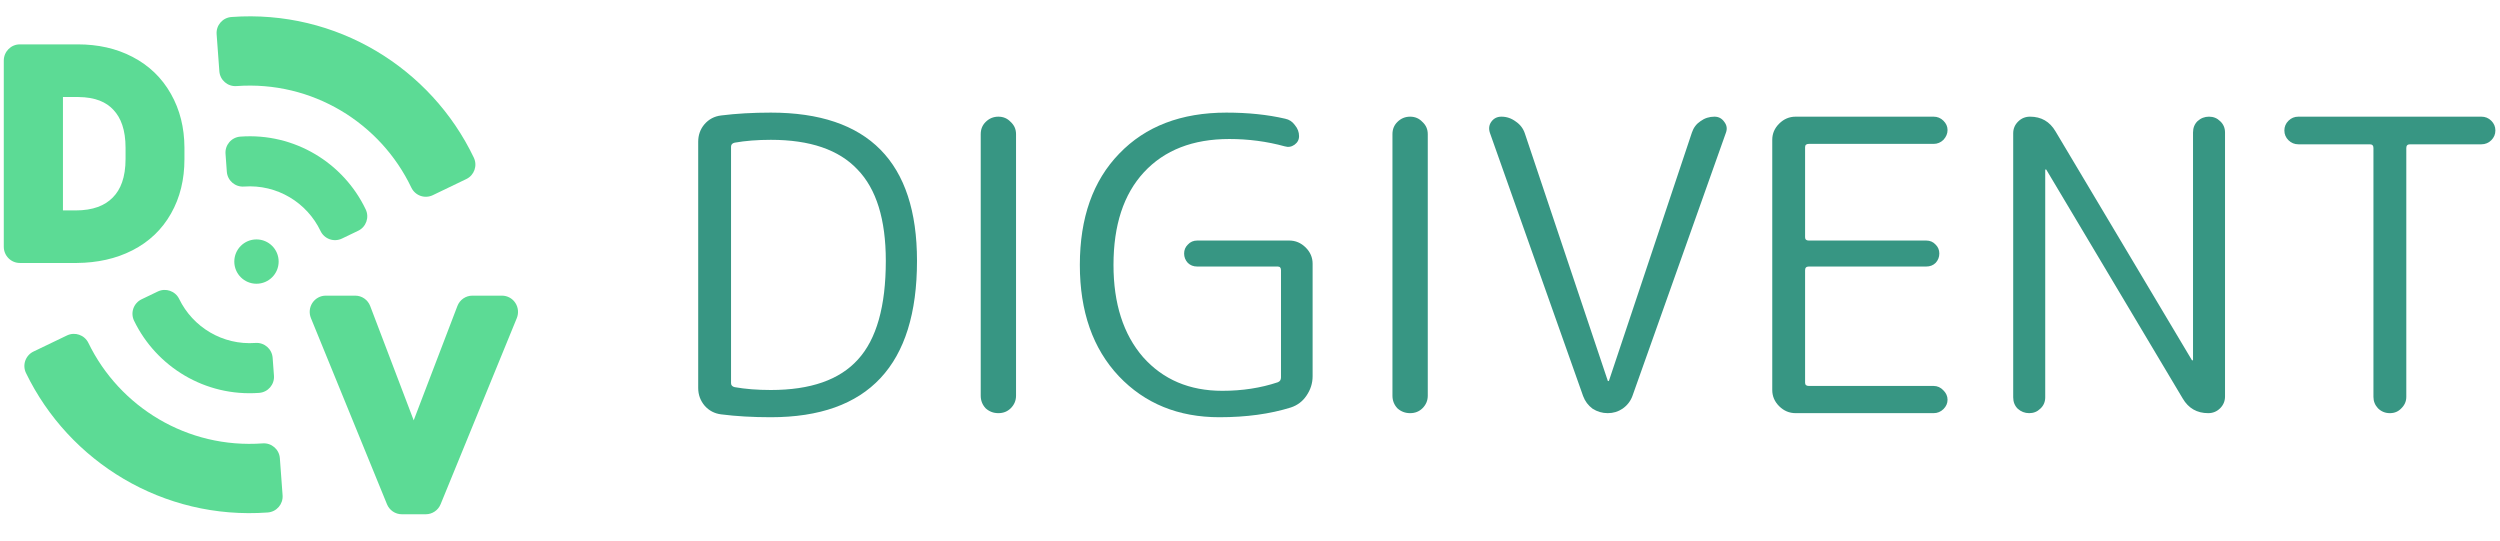
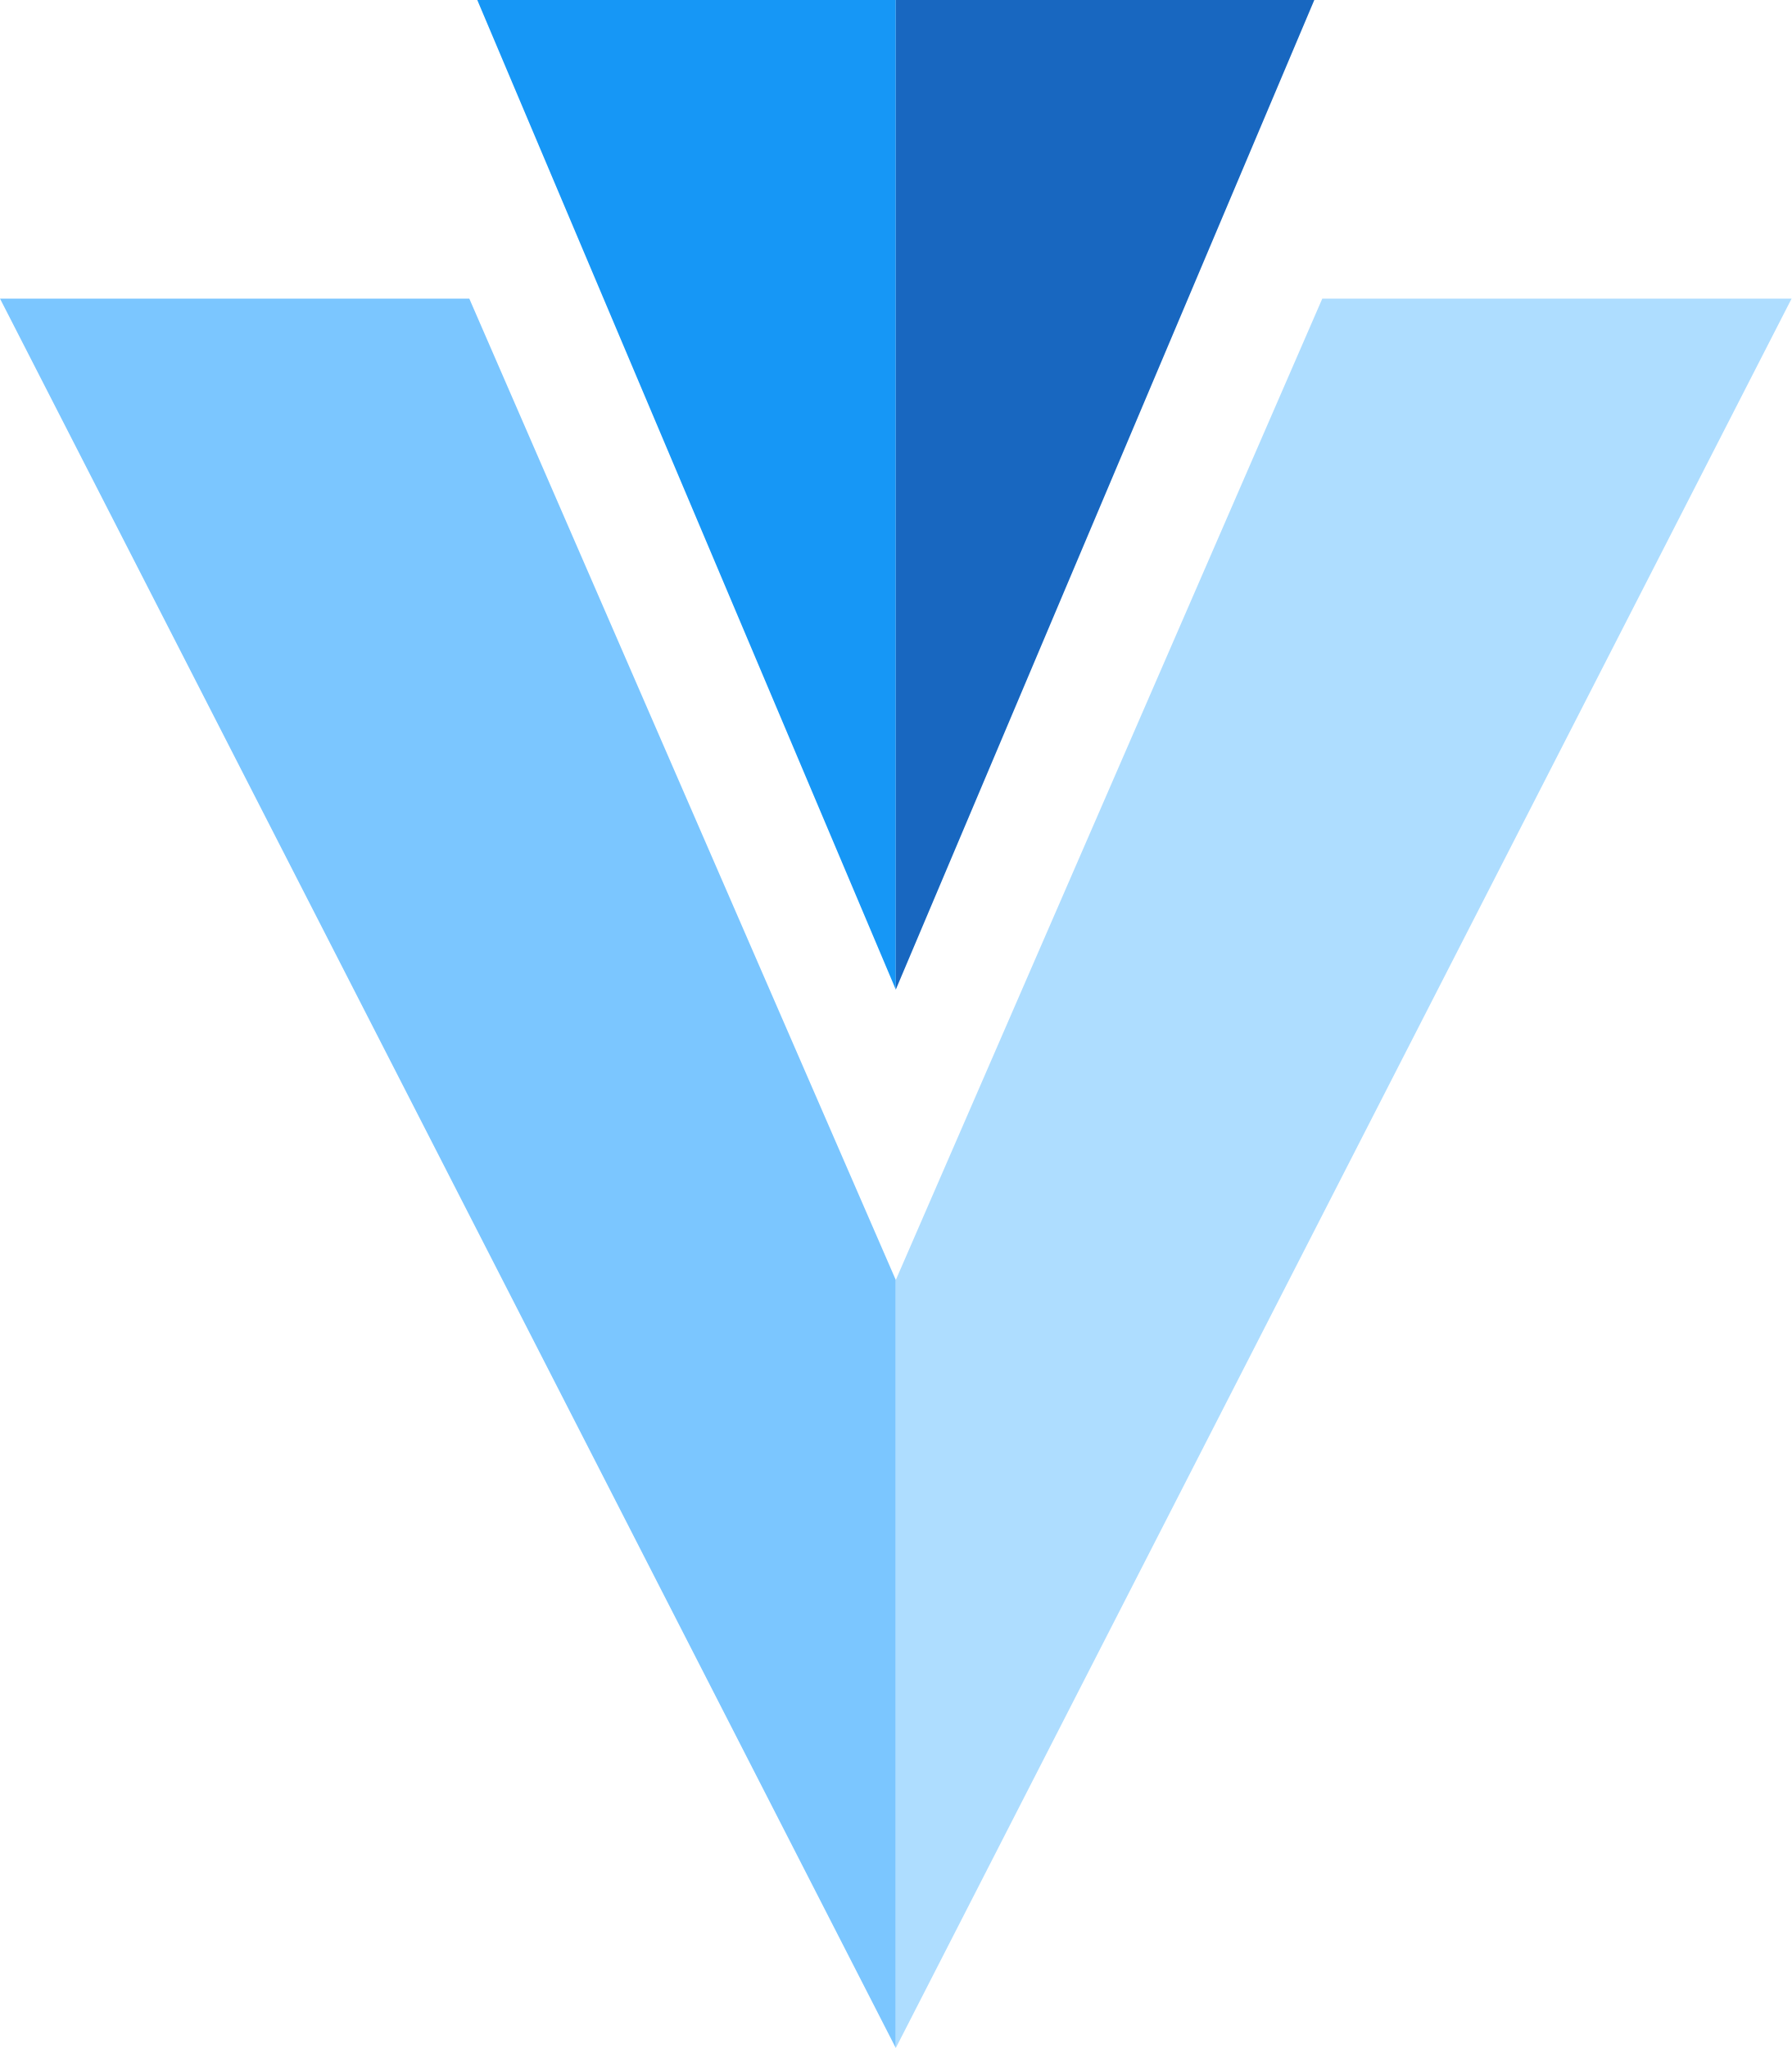
- <svg xmlns="http://www.w3.org/2000/svg" width="111" height="24" viewBox="0 0 111 24" fill="none">
-   <path d="M11.453 16.733L11.394 15.936C9.63 16.065 8.041 15.084 7.314 13.584L6.593 13.93C7.459 15.717 9.352 16.887 11.453 16.733Z" fill="#C4C4C4" />
-   <path d="M10.781 7.572L10.723 6.775C12.834 6.62 14.734 7.802 15.594 9.603L14.874 9.949C14.152 8.435 12.555 7.442 10.781 7.572Z" fill="#C4C4C4" />
-   <path fill-rule="evenodd" clip-rule="evenodd" d="M10.013 6.828C9.984 6.436 10.279 6.094 10.671 6.066C13.084 5.889 15.255 7.24 16.237 9.297C16.407 9.651 16.257 10.076 15.903 10.246L15.183 10.592C15.013 10.674 14.816 10.685 14.638 10.622C14.459 10.559 14.313 10.428 14.232 10.257C13.632 8.999 12.305 8.175 10.834 8.283C10.441 8.312 10.1 8.017 10.071 7.625L10.013 6.828ZM7.005 12.943C7.359 12.773 7.783 12.921 7.955 13.274C8.56 14.521 9.879 15.334 11.343 15.227C11.735 15.198 12.076 15.493 12.105 15.885L12.164 16.682C12.192 17.074 11.898 17.416 11.505 17.444C9.103 17.62 6.942 16.283 5.953 14.242C5.87 14.072 5.859 13.875 5.921 13.697C5.984 13.518 6.115 13.371 6.285 13.289L7.005 12.943Z" fill="#5CDB95" />
-   <path d="M11.836 22.044L11.716 20.398C8.07 20.665 4.787 18.636 3.282 15.537L1.794 16.252C3.584 19.945 7.495 22.362 11.836 22.044Z" fill="#5CDB95" />
-   <path d="M10.449 3.112L10.328 1.466C14.69 1.146 18.617 3.587 20.395 7.309L18.907 8.025C17.414 4.896 14.114 2.844 10.449 3.112Z" fill="#5CDB95" />
-   <path fill-rule="evenodd" clip-rule="evenodd" d="M9.618 1.517C9.589 1.125 9.884 0.783 10.277 0.755C14.941 0.413 19.138 3.024 21.038 7.001C21.207 7.356 21.058 7.78 20.704 7.95L19.216 8.666C19.045 8.748 18.849 8.759 18.67 8.696C18.492 8.633 18.346 8.501 18.264 8.331C16.894 5.458 13.864 3.575 10.501 3.822C10.109 3.851 9.767 3.556 9.739 3.163L9.618 1.517ZM2.974 14.894C3.328 14.724 3.752 14.872 3.924 15.225C5.305 18.071 8.319 19.931 11.664 19.686C12.056 19.658 12.398 19.952 12.426 20.345L12.547 21.991C12.576 22.383 12.281 22.725 11.889 22.754C7.246 23.094 3.066 20.509 1.154 16.562C1.071 16.392 1.06 16.195 1.122 16.017C1.185 15.838 1.315 15.691 1.486 15.609L2.974 14.894Z" fill="#5CDB95" />
-   <path fill-rule="evenodd" clip-rule="evenodd" d="M0.88 11.676C0.487 11.676 0.168 11.353 0.168 10.955V2.691C0.168 2.292 0.487 1.97 0.88 1.97H3.455C4.344 1.97 5.161 2.148 5.886 2.527C6.614 2.906 7.187 3.455 7.587 4.166C7.99 4.873 8.184 5.672 8.189 6.541L8.189 6.545L8.189 7.073C8.189 7.959 7.998 8.769 7.594 9.48C7.192 10.194 6.612 10.742 5.874 11.117C5.146 11.489 4.318 11.668 3.411 11.676L3.405 11.676H0.88ZM2.795 9.343H3.349C4.141 9.343 4.659 9.124 5.005 8.772L5.007 8.77C5.354 8.421 5.575 7.884 5.575 7.05V6.567C5.575 5.755 5.365 5.227 5.038 4.88L5.035 4.876C4.717 4.533 4.235 4.315 3.483 4.308H2.795V9.343ZM18.368 18.663L20.308 13.588C20.414 13.31 20.678 13.127 20.972 13.127H22.288C22.526 13.127 22.748 13.247 22.88 13.447C23.012 13.648 23.037 13.901 22.946 14.124L19.563 22.388C19.453 22.658 19.193 22.833 18.905 22.833H17.84C17.552 22.833 17.292 22.657 17.182 22.388L13.805 14.123C13.714 13.901 13.739 13.647 13.871 13.447C14.004 13.247 14.226 13.127 14.463 13.127H15.773C16.067 13.127 16.331 13.31 16.437 13.589L18.368 18.663Z" fill="#5CDB95" />
-   <path d="M12.372 11.614C12.372 12.158 11.931 12.598 11.387 12.598C10.844 12.598 10.403 12.158 10.403 11.614C10.403 11.07 10.844 10.63 11.387 10.63C11.931 10.63 12.372 11.07 12.372 11.614Z" fill="#5CDB95" />
-   <path d="M32.458 6.515V17.01C32.458 17.106 32.513 17.166 32.622 17.19C33.096 17.274 33.631 17.316 34.226 17.316C35.988 17.316 37.276 16.866 38.091 15.964C38.917 15.062 39.33 13.602 39.33 11.582C39.33 9.743 38.911 8.39 38.072 7.525C37.246 6.647 35.964 6.208 34.226 6.208C33.631 6.208 33.096 6.25 32.622 6.334C32.513 6.358 32.458 6.419 32.458 6.515ZM32.021 18.398C31.729 18.362 31.486 18.236 31.292 18.02C31.097 17.791 31 17.527 31 17.226V6.298C31 5.998 31.091 5.739 31.273 5.523C31.468 5.295 31.717 5.162 32.021 5.126C32.689 5.042 33.424 5 34.226 5C38.552 5 40.715 7.194 40.715 11.582C40.715 16.21 38.552 18.525 34.226 18.525C33.424 18.525 32.689 18.483 32.021 18.398Z" fill="#379683" />
-   <path d="M44.875 18.128C44.729 18.272 44.547 18.344 44.328 18.344C44.109 18.344 43.921 18.272 43.763 18.128C43.617 17.972 43.544 17.785 43.544 17.569V5.956C43.544 5.739 43.617 5.559 43.763 5.415C43.921 5.258 44.109 5.18 44.328 5.18C44.547 5.18 44.729 5.258 44.875 5.415C45.033 5.559 45.112 5.739 45.112 5.956V17.569C45.112 17.785 45.033 17.972 44.875 18.128Z" fill="#379683" />
-   <path d="M54.142 18.525C52.319 18.525 50.831 17.918 49.676 16.703C48.522 15.477 47.945 13.83 47.945 11.762C47.945 9.67 48.528 8.024 49.694 6.821C50.861 5.607 52.447 5 54.452 5C55.412 5 56.281 5.09 57.059 5.27C57.241 5.307 57.387 5.403 57.496 5.559C57.617 5.703 57.678 5.866 57.678 6.046C57.678 6.202 57.611 6.328 57.478 6.425C57.344 6.521 57.198 6.545 57.04 6.497C56.251 6.28 55.43 6.172 54.58 6.172C52.963 6.172 51.7 6.665 50.788 7.651C49.889 8.625 49.439 9.995 49.439 11.762C49.439 13.481 49.877 14.846 50.752 15.856C51.639 16.854 52.812 17.352 54.27 17.352C55.157 17.352 55.977 17.226 56.73 16.974C56.828 16.938 56.876 16.866 56.876 16.757V11.997C56.876 11.889 56.828 11.834 56.73 11.834H53.158C52.988 11.834 52.848 11.78 52.739 11.672C52.629 11.552 52.575 11.414 52.575 11.257C52.575 11.101 52.629 10.969 52.739 10.861C52.848 10.74 52.988 10.68 53.158 10.68H57.241C57.52 10.68 57.763 10.783 57.97 10.987C58.176 11.191 58.28 11.432 58.28 11.708V16.703C58.28 17.016 58.189 17.304 58.006 17.569C57.836 17.821 57.605 17.996 57.314 18.092C56.39 18.38 55.333 18.525 54.142 18.525Z" fill="#379683" />
-   <path d="M63.156 18.128C63.01 18.272 62.828 18.344 62.609 18.344C62.391 18.344 62.202 18.272 62.044 18.128C61.898 17.972 61.825 17.785 61.825 17.569V5.956C61.825 5.739 61.898 5.559 62.044 5.415C62.202 5.258 62.391 5.18 62.609 5.18C62.828 5.18 63.01 5.258 63.156 5.415C63.314 5.559 63.393 5.739 63.393 5.956V17.569C63.393 17.785 63.314 17.972 63.156 18.128Z" fill="#379683" />
-   <path d="M70.291 17.587L66.153 5.902C66.092 5.721 66.11 5.559 66.208 5.415C66.317 5.258 66.469 5.18 66.663 5.18C66.894 5.18 67.107 5.252 67.301 5.397C67.496 5.529 67.629 5.703 67.702 5.92L71.384 16.902C71.384 16.914 71.39 16.92 71.403 16.92C71.427 16.92 71.439 16.914 71.439 16.902L75.121 5.884C75.194 5.667 75.322 5.499 75.504 5.379C75.686 5.246 75.893 5.18 76.124 5.18C76.306 5.18 76.452 5.258 76.561 5.415C76.67 5.559 76.695 5.715 76.634 5.884L72.478 17.587C72.393 17.815 72.247 18.002 72.04 18.146C71.846 18.278 71.627 18.344 71.384 18.344C71.141 18.344 70.916 18.278 70.71 18.146C70.515 18.002 70.376 17.815 70.291 17.587Z" fill="#379683" />
-   <path d="M79.727 18.344C79.447 18.344 79.204 18.242 78.998 18.038C78.791 17.833 78.688 17.593 78.688 17.316V6.208C78.688 5.932 78.791 5.691 78.998 5.487C79.204 5.283 79.447 5.18 79.727 5.18H85.851C86.021 5.18 86.167 5.24 86.289 5.361C86.41 5.481 86.471 5.619 86.471 5.775C86.471 5.932 86.41 6.076 86.289 6.208C86.167 6.328 86.021 6.389 85.851 6.389H80.31C80.201 6.389 80.146 6.437 80.146 6.533V10.536C80.146 10.632 80.201 10.68 80.31 10.68H85.523C85.693 10.68 85.833 10.74 85.942 10.861C86.052 10.969 86.106 11.101 86.106 11.257C86.106 11.414 86.052 11.552 85.942 11.672C85.833 11.78 85.693 11.834 85.523 11.834H80.31C80.201 11.834 80.146 11.889 80.146 11.997V16.992C80.146 17.088 80.201 17.136 80.31 17.136H85.851C86.021 17.136 86.167 17.202 86.289 17.334C86.41 17.455 86.471 17.593 86.471 17.749C86.471 17.905 86.41 18.044 86.289 18.164C86.167 18.284 86.021 18.344 85.851 18.344H79.727Z" fill="#379683" />
-   <path d="M90.589 18.146C90.455 18.278 90.291 18.344 90.097 18.344C89.902 18.344 89.732 18.278 89.586 18.146C89.453 18.014 89.386 17.845 89.386 17.641V5.92C89.386 5.715 89.459 5.541 89.605 5.397C89.75 5.252 89.927 5.18 90.133 5.18C90.631 5.18 91.008 5.397 91.263 5.83L97.315 15.982C97.315 15.994 97.327 16 97.351 16C97.363 16 97.37 15.994 97.37 15.982V5.884C97.37 5.679 97.436 5.511 97.57 5.379C97.716 5.246 97.886 5.18 98.08 5.18C98.275 5.18 98.439 5.246 98.573 5.379C98.718 5.511 98.791 5.679 98.791 5.884V17.605C98.791 17.809 98.718 17.984 98.573 18.128C98.427 18.272 98.251 18.344 98.044 18.344C97.546 18.344 97.169 18.128 96.914 17.695L90.862 7.543C90.862 7.531 90.85 7.525 90.826 7.525C90.814 7.525 90.808 7.531 90.808 7.543V17.641C90.808 17.845 90.735 18.014 90.589 18.146Z" fill="#379683" />
-   <path d="M102.046 6.407C101.876 6.407 101.73 6.346 101.608 6.226C101.487 6.106 101.426 5.962 101.426 5.793C101.426 5.625 101.487 5.481 101.608 5.361C101.73 5.24 101.876 5.18 102.046 5.18H110.175C110.345 5.18 110.491 5.24 110.613 5.361C110.734 5.481 110.795 5.625 110.795 5.793C110.795 5.962 110.734 6.106 110.613 6.226C110.491 6.346 110.345 6.407 110.175 6.407H107.004C106.894 6.407 106.84 6.461 106.84 6.569V17.623C106.84 17.815 106.767 17.984 106.621 18.128C106.487 18.272 106.317 18.344 106.111 18.344C105.904 18.344 105.728 18.272 105.582 18.128C105.448 17.984 105.381 17.815 105.381 17.623V6.569C105.381 6.461 105.327 6.407 105.217 6.407H102.046Z" fill="#379683" />
+ <svg xmlns="http://www.w3.org/2000/svg" id="Layer_1" data-name="Layer 1" viewBox="0 0 87.5 100">
+   <defs>
+     <style>.cls-1{fill:#1697f6;}.cls-2{fill:#7bc6ff;}.cls-3{fill:#1867c0;}.cls-4{fill:#aeddff;}</style>
+   </defs>
+   <polyline class="cls-1" points="43.75 0 23.31 0 43.75 48.32" />
+   <polygon class="cls-2" points="43.75 62.5 43.75 100 0 14.58 22.92 14.58 43.75 62.5" />
+   <polyline class="cls-3" points="43.75 0 64.19 0 43.75 48.32" />
+   <polygon class="cls-4" points="64.58 14.58 87.5 14.58 43.75 100 43.75 62.5 64.58 14.58" />
</svg>
